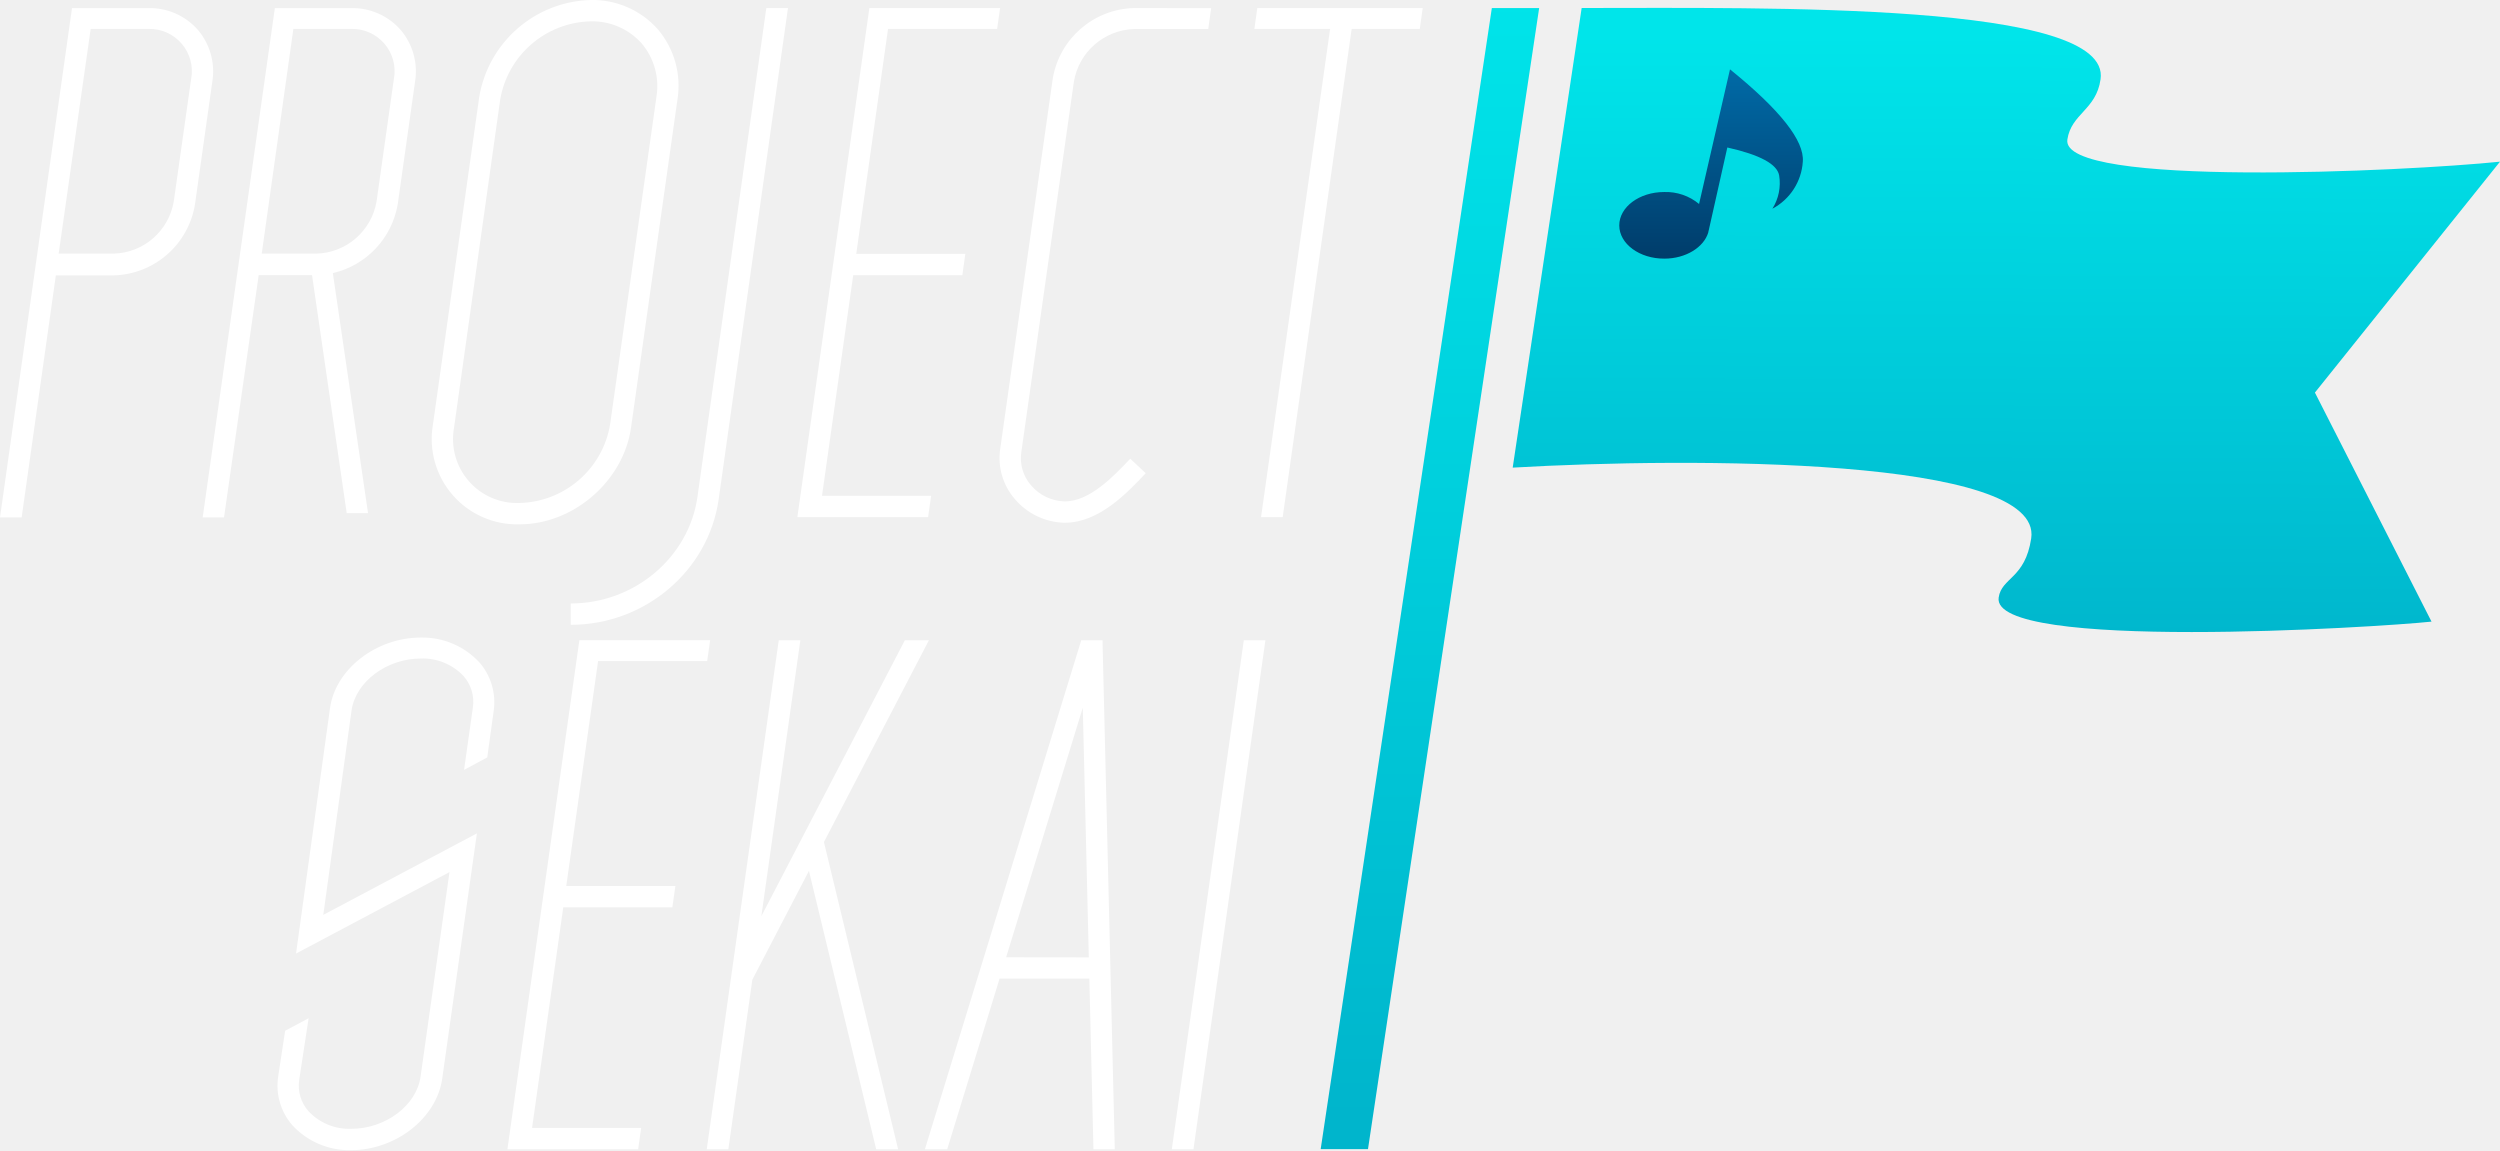
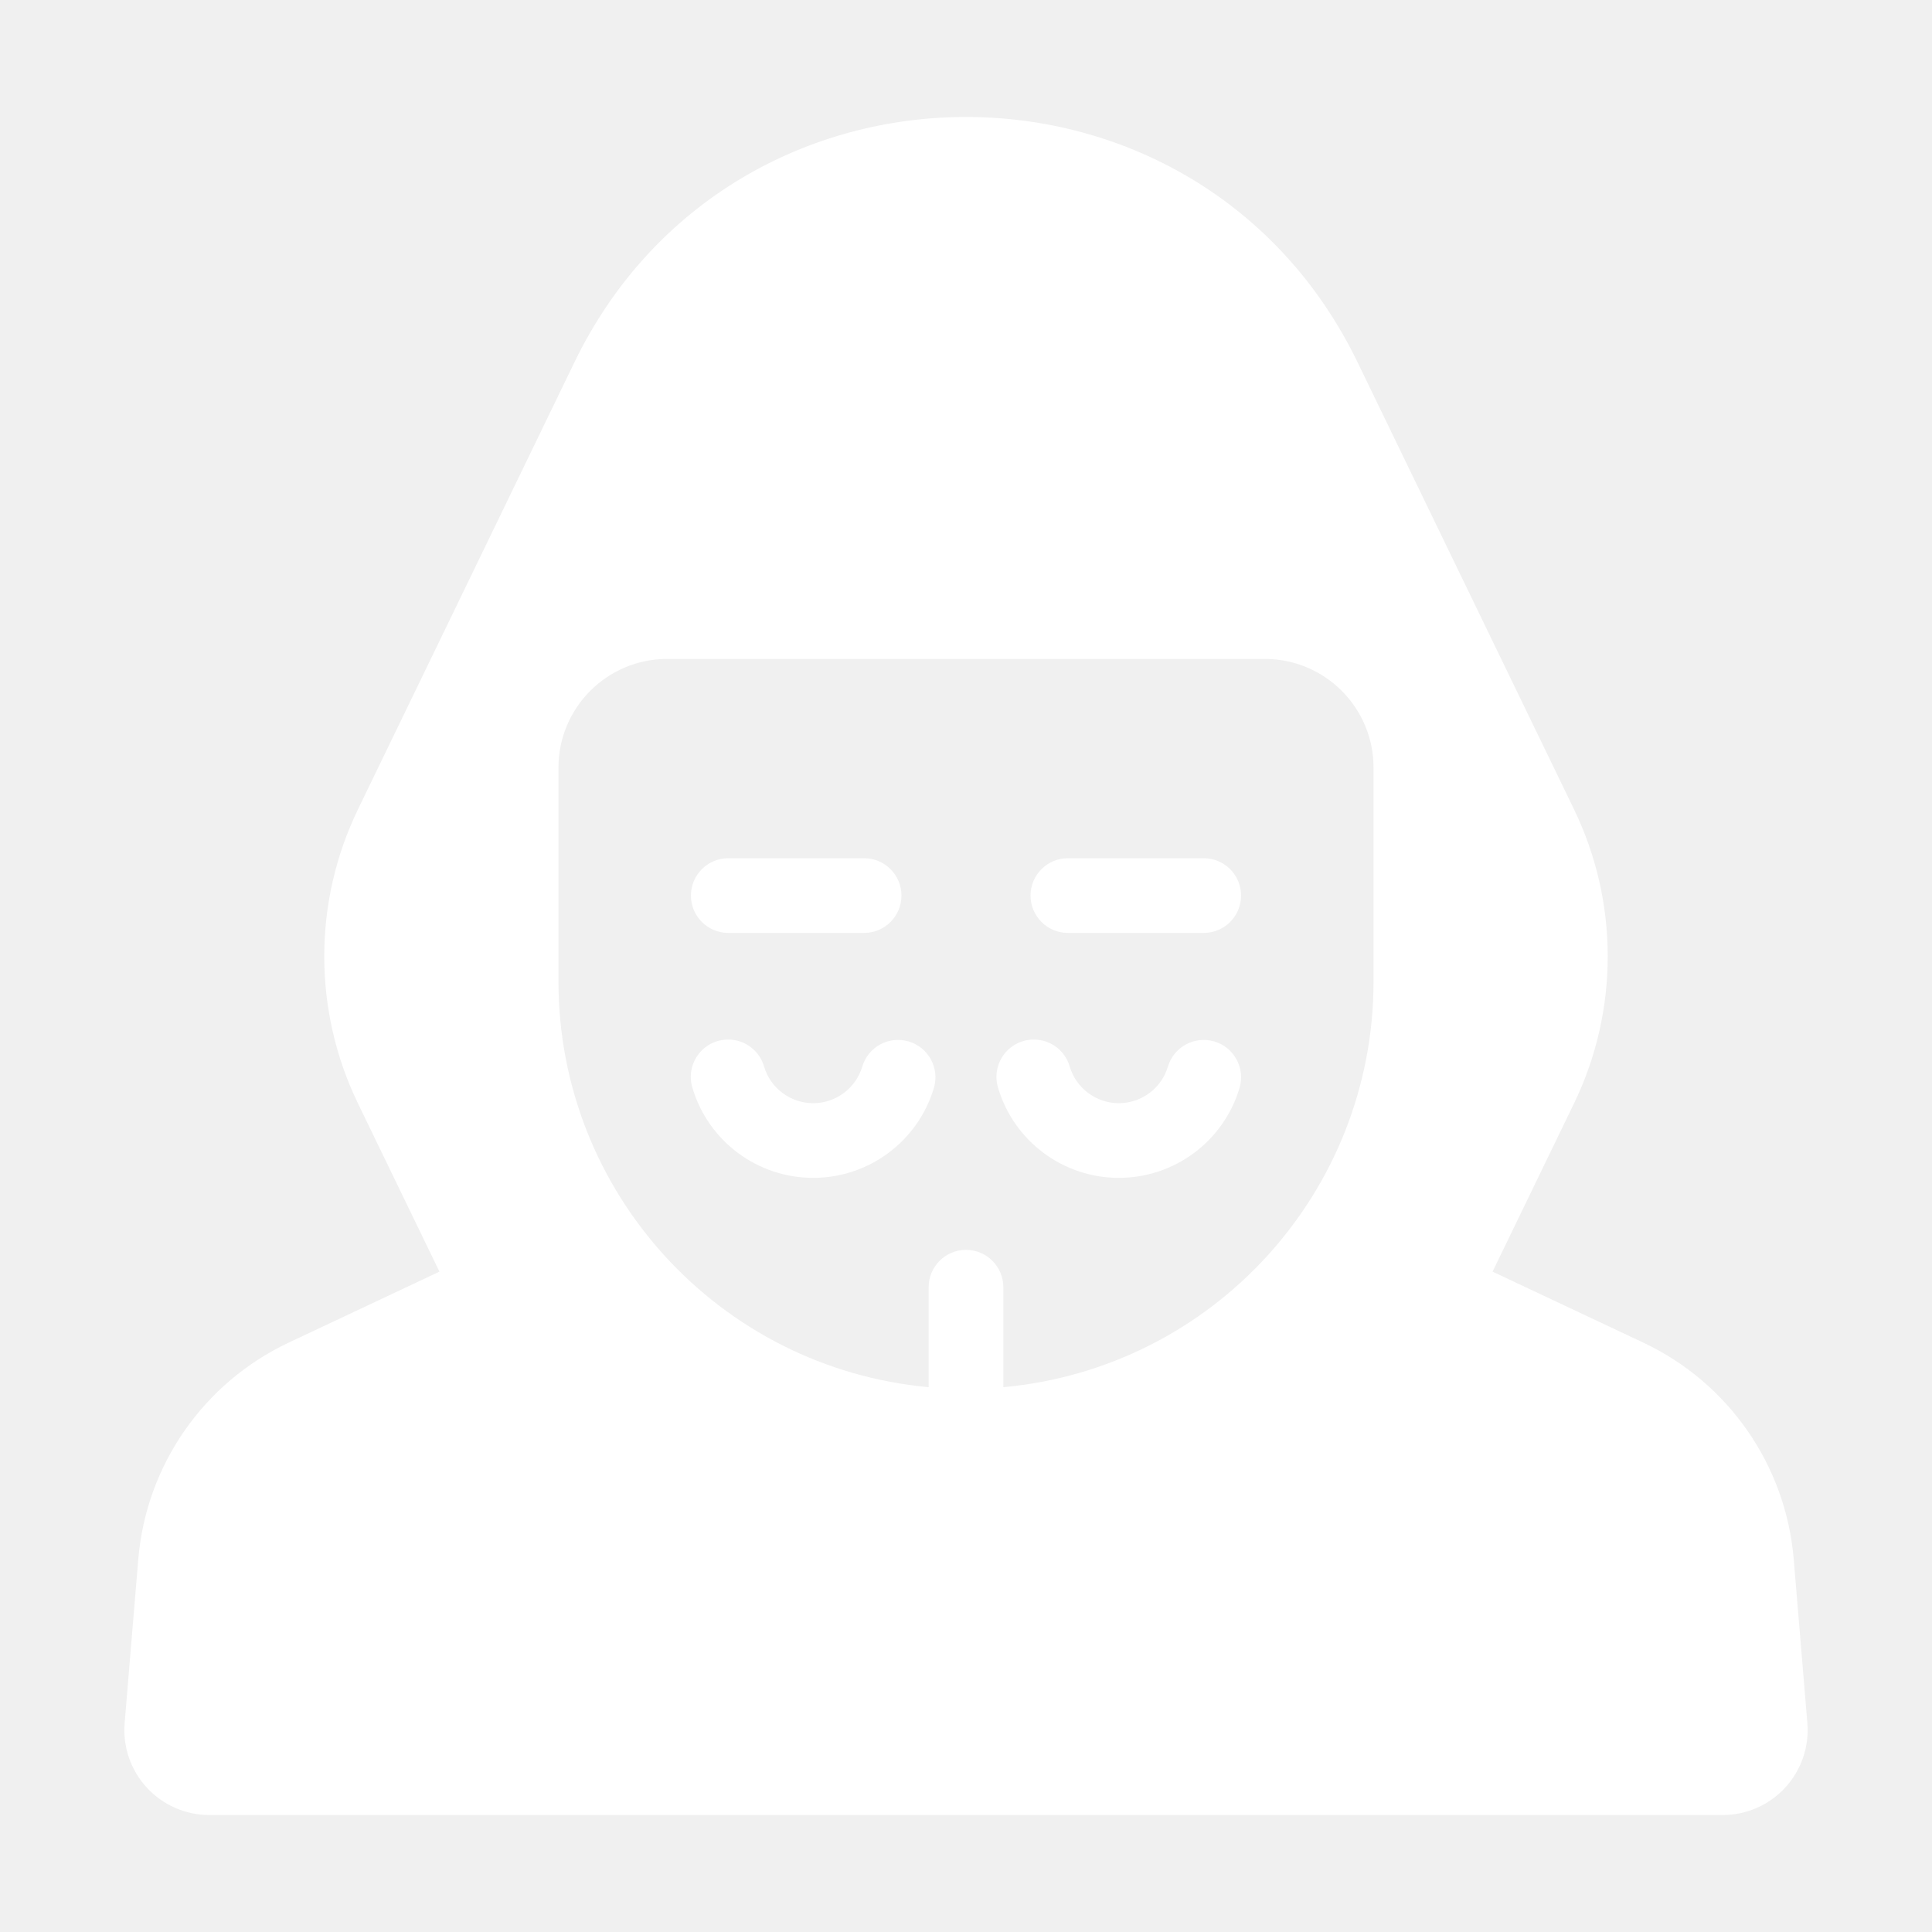
- <svg xmlns="http://www.w3.org/2000/svg" xmlns:xlink="http://www.w3.org/1999/xlink" viewBox="0 0 468.7 215.63">
-   <defs>
-     <style>.cls-1{fill:#fff;}.cls-2{fill:url(#linear-gradient);}.cls-3{fill:url(#linear-gradient-2);}.cls-4{fill:url(#linear-gradient-3);}</style>
-     <linearGradient id="linear-gradient" x1="-7051.74" y1="5608.42" x2="-7051.74" y2="5392.1" gradientTransform="matrix(1, 0, 0.15, -0.99, 6503.98, 5547.9)" gradientUnits="userSpaceOnUse">
-       <stop offset="0" stop-color="#00e5ea" />
-       <stop offset="1" stop-color="#00b5cc" />
-     </linearGradient>
-     <linearGradient id="linear-gradient-2" x1="1498.32" y1="4428.84" x2="1497.92" y2="4311.82" gradientTransform="matrix(1, 0, 0, -1, -1107.01, 4435.41)" xlink:href="#linear-gradient" />
-     <linearGradient id="linear-gradient-3" x1="320.76" y1="14.17" x2="320.76" y2="47.97" gradientUnits="userSpaceOnUse">
-       <stop offset="0" stop-color="#0069a5" />
-       <stop offset="1" stop-color="#003d6b" />
-     </linearGradient>
-   </defs>
-   <g id="Project_SEKAI_Wide_White" data-name="Project SEKAI Wide White">
-     <path class="cls-1" d="M107,117.14v-4c11.93,0,22.15-8.62,23.76-20L143.67,1.51h4.06l-13,92.14C132.81,107.05,120.89,117.14,107,117.14Z" />
-     <path class="cls-1" d="M97.43,98.3A16,16,0,0,1,81.17,79.58l8.68-61.42A21.78,21.78,0,0,1,110.77,0a16.34,16.34,0,0,1,12.57,5.5A16.36,16.36,0,0,1,127,18.72l-8.69,61.42C116.92,90.15,107.54,98.3,97.43,98.3ZM110.77,4a17.63,17.63,0,0,0-17,14.72L85.13,80.14A12,12,0,0,0,97.43,94.3a17.65,17.65,0,0,0,16.95-14.72l8.69-61.42a12.41,12.41,0,0,0-2.75-10A12.4,12.4,0,0,0,110.77,4Z" />
-     <polygon class="cls-1" points="186.94 5.42 187.5 1.51 167.04 1.51 163.73 1.51 162.99 1.51 149.49 96.95 150.69 96.95 153.54 96.95 174 96.95 174.57 92.95 154.11 92.95 159.96 51.59 180.42 51.59 180.98 47.59 160.53 47.59 166.49 5.42 186.94 5.42" />
-     <polygon class="cls-1" points="266.73 1.51 235.72 1.51 235.17 5.42 249.37 5.42 236.42 96.95 240.48 96.95 253.41 5.42 266.18 5.42 266.73 1.51" />
-     <path class="cls-1" d="M212.61,1.51a15.86,15.86,0,0,0-15.24,13.24l-9.86,69.48a11.69,11.69,0,0,0,2.76,9.34A12.57,12.57,0,0,0,199.45,98h.2c6.38,0,11.65-5.57,15.15-9.28L211.9,86c-3.06,3.23-7.67,8.11-12.38,8a8.54,8.54,0,0,1-6.21-3,7.73,7.73,0,0,1-1.84-6.18l9.86-69.48a11.83,11.83,0,0,1,11.28-9.9h13.91l.55-3.91Z" />
-     <path class="cls-1" d="M37.08,5.58a12,12,0,0,0-9.26-4.06H13.5L0,97H4.06l6.41-45.37H21.31A15.87,15.87,0,0,0,36.55,38.34l3.25-23A12,12,0,0,0,37.08,5.58Zm-1.24,9.17-3.26,23a11.74,11.74,0,0,1-11.27,9.8H11L17,5.42H27.85a7.94,7.94,0,0,1,8,9.33Z" />
-     <path class="cls-1" d="M75.09,5.58a12,12,0,0,0-9.26-4.06H51.53L38,97h4L48.5,51.58h10L65,96.2h4l-6.6-45A16,16,0,0,0,74.56,38.34l3.25-23A12,12,0,0,0,75.09,5.58Zm-1.24,9.17-3.25,23a11.76,11.76,0,0,1-11.28,9.8H49.07L55,5.42H65.86a7.94,7.94,0,0,1,8,9.33Z" />
-     <polygon class="cls-1" points="223.75 215.47 219.69 215.47 233.19 120.04 237.24 120.04 223.75 215.47" />
-     <path class="cls-1" d="M65.83,215.63h0a14.49,14.49,0,0,1-11-4.65,11.3,11.3,0,0,1-2.68-9.15l1.31-8.59,4.4-2.34-1.76,11.52a7.24,7.24,0,0,0,1.75,5.93,10.47,10.47,0,0,0,8,3.28h0c6.42,0,12.26-4.39,13-9.8l5.42-38.33L55.5,178.77l6.37-46c1-7.3,8.65-13.24,17-13.24h0a14.52,14.52,0,0,1,11,4.65,11.36,11.36,0,0,1,2.68,9.14L91.35,142,87,144.34l1.64-11.6a7.29,7.29,0,0,0-1.74-6,10.5,10.5,0,0,0-8-3.28h0c-6.42,0-12.26,4.39-13,9.79l-5.29,38.27,28.8-15.28-6.52,46.1C81.78,209.69,74.16,215.63,65.83,215.63Z" />
-     <polygon class="cls-1" points="174.15 120.04 169.64 120.04 142.74 171.76 150.05 120.04 146 120.04 132.5 215.47 136.55 215.47 141.05 183.67 151.66 163.27 164.27 215.47 168.38 215.47 154.47 157.87 174.15 120.04" />
-     <path class="cls-1" d="M205,215.47h4l-2.29-94.87h0l0-.56h-4L173.4,215.47h4.18l9.82-32h16.83Zm-16.37-36L203,132.68l1.13,46.81Z" />
-     <polygon class="cls-1" points="132.58 123.94 133.14 120.03 112.68 120.03 109.36 120.03 108.62 120.03 95.13 215.47 96.33 215.47 99.18 215.47 119.64 215.47 120.2 211.47 99.75 211.47 105.6 170.11 126.05 170.11 126.62 166.11 106.16 166.11 112.13 123.94 132.58 123.94" />
-     <polygon class="cls-2" points="279.69 1.51 288.56 1.51 256.47 215.44 247.6 215.44 279.69 1.51" />
-     <path class="cls-3" d="M393.81,14.88C396,.34,331.4,1.5,296.53,1.5L283.6,87.67c33.36-1.94,99.5-2,97.21,13.27-1.14,7.58-5.53,7.29-6.1,11.08-1.52,10.14,70.94,5.62,81.15,4.52L434,73.6,468.7,30.31c-17.47,1.81-82.47,4.94-81.11-4.15C388.32,21.29,393,20.6,393.81,14.88Z" />
-     <path class="cls-4" d="M324.34,13l-5.8,25.24A9.73,9.73,0,0,0,312,36c-4.66,0-8.43,2.82-8.42,6.27s3.8,6.24,8.46,6.22c4,0,7.4-2.12,8.23-4.92h0v0c0-.14.06-.28.09-.42l3.48-15.5q9.18,2.06,9.72,5.26a9,9,0,0,1-1.27,6.22,10.78,10.78,0,0,0,5.7-8.81Q338.47,24.44,324.34,13Z" />
+ <svg xmlns="http://www.w3.org/2000/svg" fill="#FFFFFF" width="800px" height="800px" viewBox="0 0 512 512">
+   <g id="Hacker_anonymous">
+     <path d="M475.357,413.24a69.9,69.9,0,0,0-39.885-57.441l-39.929-18.799,21.579-44.562a89.453,89.453,0,0,0,.003-77.968L359.799,96.068C317.793,9.31,194.209,9.31,152.202,96.067L94.87,214.475a89.445,89.445,0,0,0,.005,77.969l21.581,44.557L76.526,355.8a69.898,69.898,0,0,0-39.883,57.439l-3.612,43.377a22.516,22.516,0,0,0,22.438,24.384H456.534A22.513,22.513,0,0,0,478.97,456.619ZM364,260.12a107.975,107.975,0,0,1-98.103,107.5V341.125a9.896,9.896,0,0,0-19.793,0v26.496A107.975,107.975,0,0,1,148,260.12V203.44a28.819,28.819,0,0,1,28.819-28.819H335.181A28.819,28.819,0,0,1,364,203.44Z" />
+     <path d="M321.821,275.998a9.91,9.91,0,0,0-12.313,6.671,13.578,13.578,0,0,1-26.016,0,9.903,9.903,0,1,0-18.984,5.643,33.388,33.388,0,0,0,63.984,0A9.912,9.912,0,0,0,321.821,275.998Z" />
+     <path d="M240.821,275.998a9.891,9.891,0,0,0-12.313,6.671,13.578,13.578,0,0,1-26.016,0,9.903,9.903,0,1,0-18.984,5.643,33.388,33.388,0,0,0,63.984,0A9.912,9.912,0,0,0,240.821,275.998Z" />
+     <path d="M319,227.438H283a9.896,9.896,0,1,0,0,19.793h36a9.896,9.896,0,1,0,0-19.793Z" />
+     <path d="M193,247.231h36a9.896,9.896,0,1,0,0-19.793H193a9.896,9.896,0,1,0,0,19.793Z" />
  </g>
</svg>
